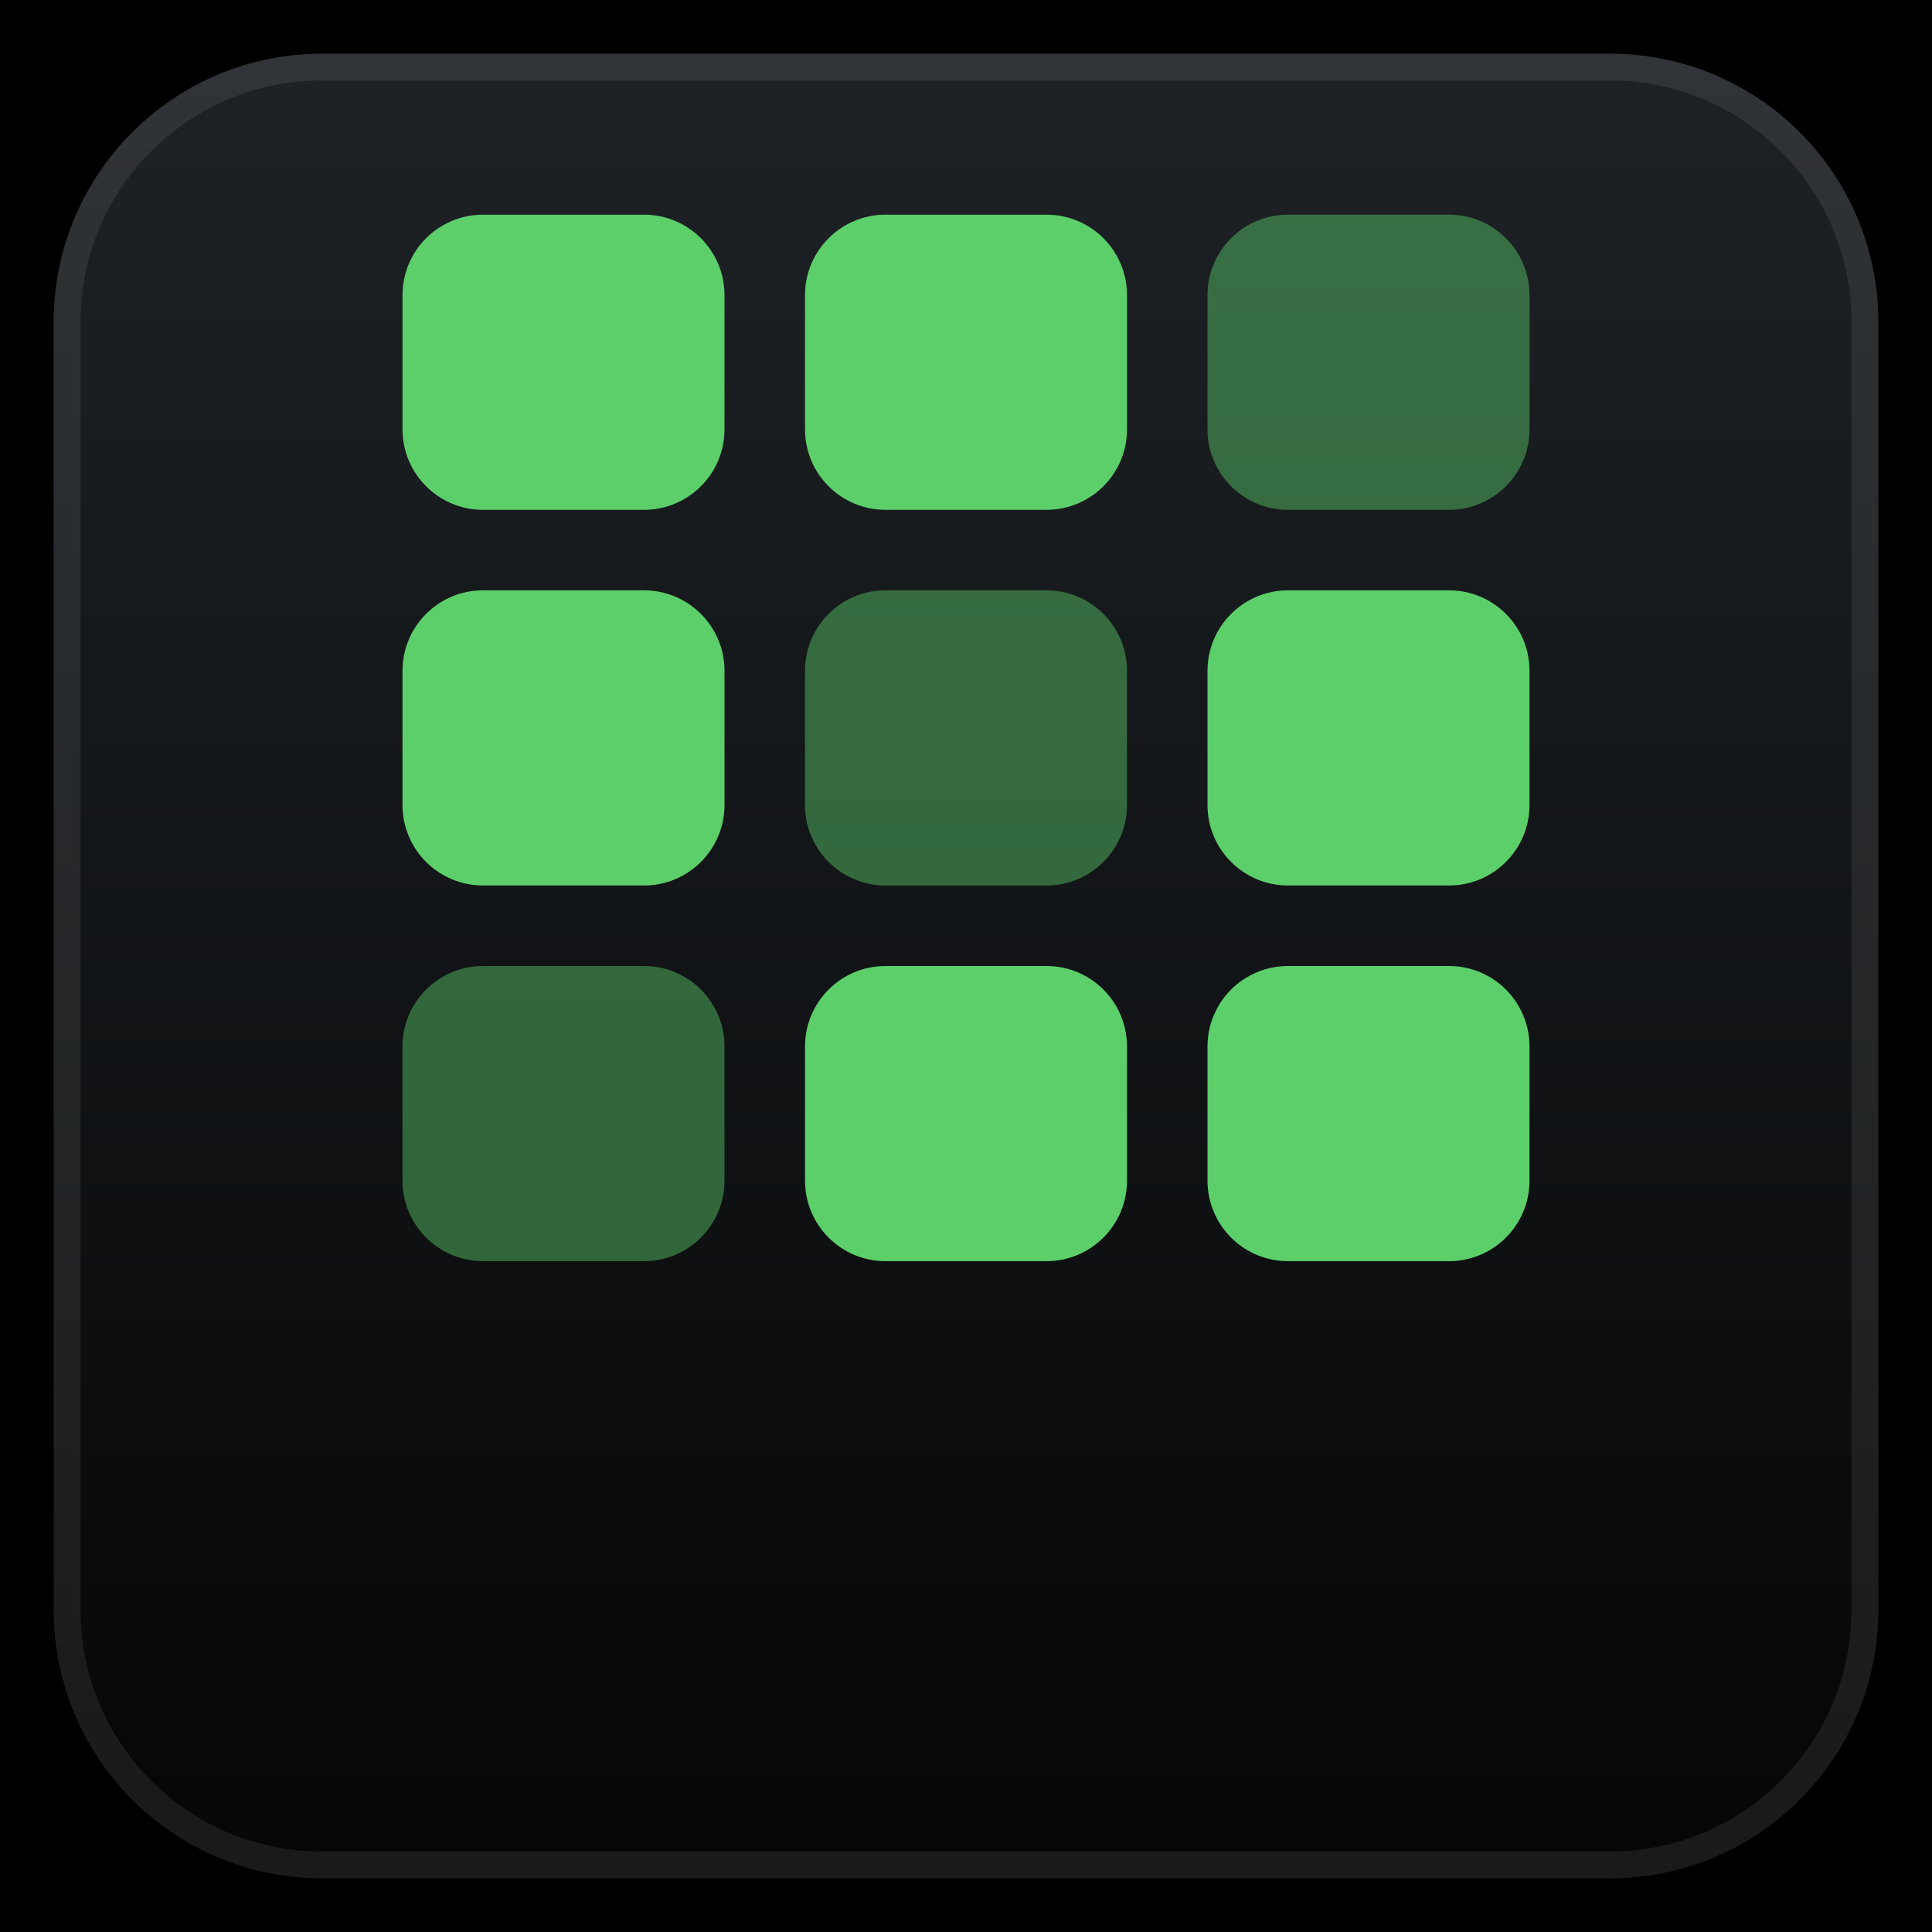
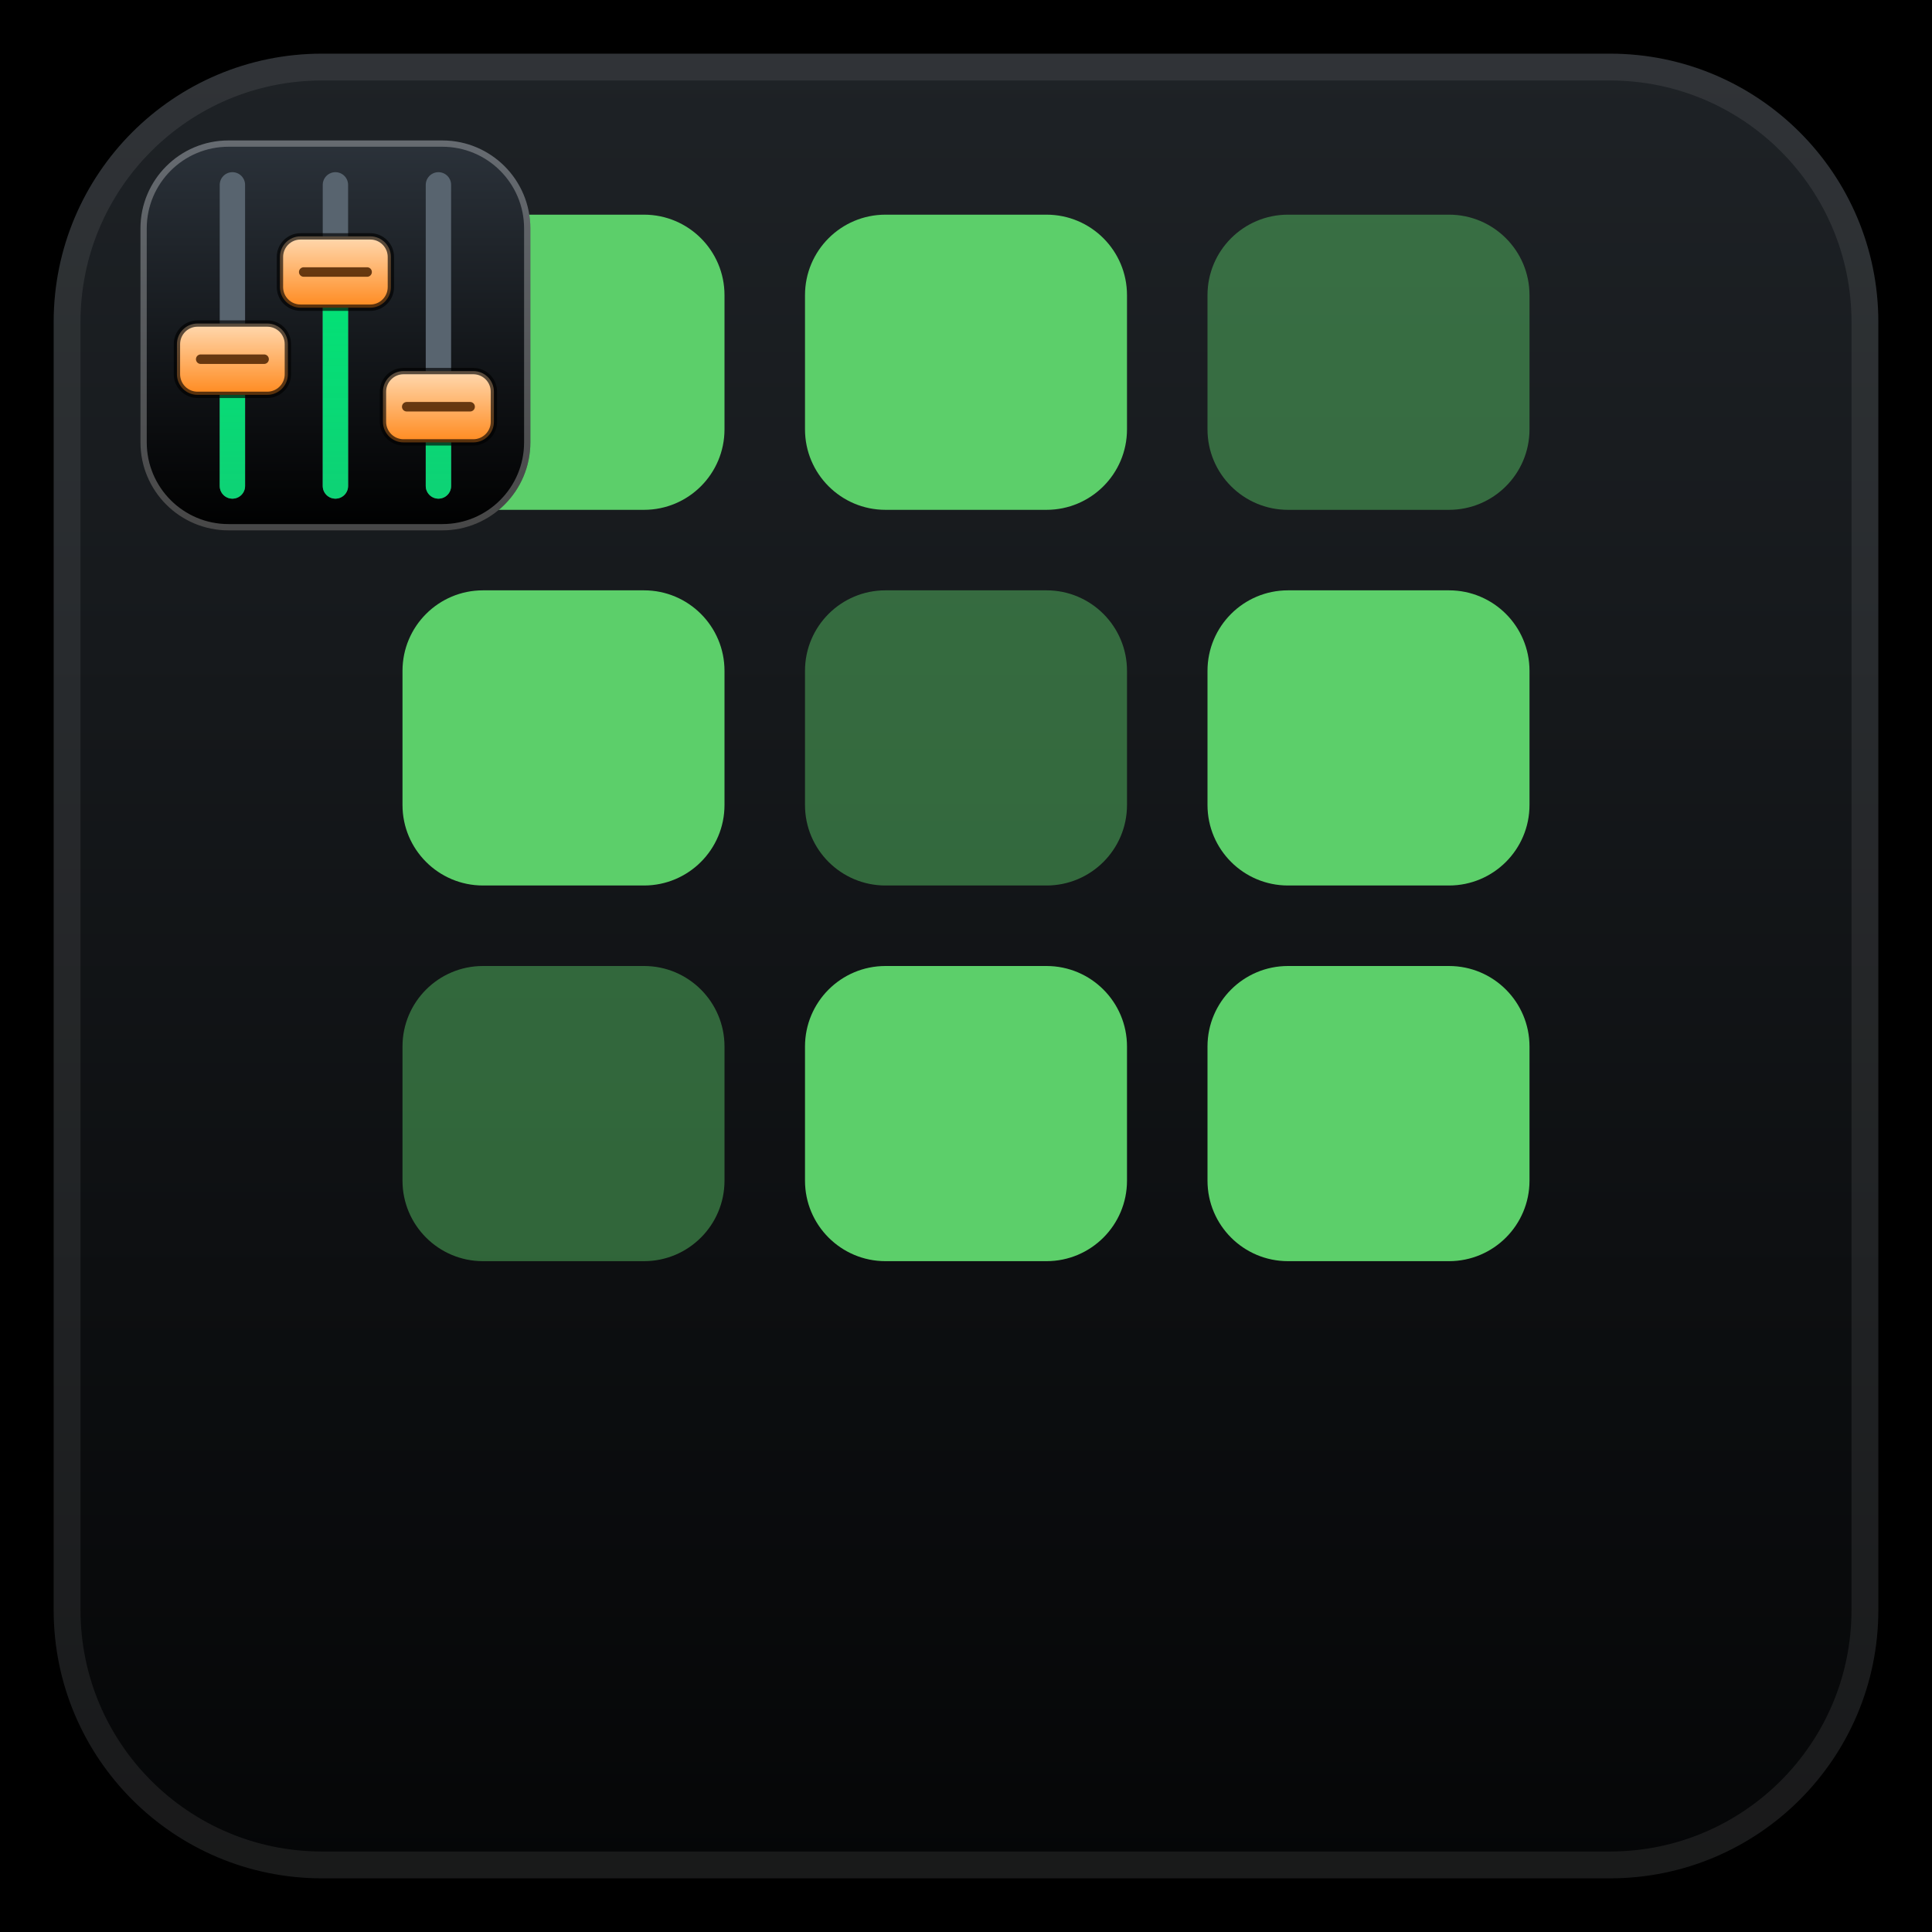
<svg xmlns="http://www.w3.org/2000/svg" viewBox="0 0 72 72" width="144" height="144">
  <defs>
    <linearGradient id="bg" x1="0" y1="0" x2="0" y2="1">
      <stop offset="0" stop-color="#1e2226" />
      <stop offset="1" stop-color="#050607" />
    </linearGradient>
    <linearGradient id="cap" x1="0" y1="0" x2="0" y2="1">
      <stop offset="0" stop-color="#ffc49f" />
      <stop offset="1" stop-color="#c65f27" />
    </linearGradient>
    <radialGradient id="glow" cx="0.5" cy="0.4" r="0.7">
      <stop offset="0" stop-color="#5ccf6a" stop-opacity="0.28" />
      <stop offset="1" stop-color="#5ccf6a" stop-opacity="0" />
    </radialGradient>
  </defs>
  <rect width="72" height="72" fill="#000" />
  <rect x="2" y="2" width="68" height="68" rx="10" fill="url(#bg)" />
  <rect x="2.5" y="2.5" width="67" height="67" rx="9.5" fill="none" stroke="#ffffff" stroke-opacity="0.08" />
  <rect x="15" y="8" width="12" height="11" rx="3" fill="#5ccf6a" opacity="1" />
  <rect x="30" y="8" width="12" height="11" rx="3" fill="#5ccf6a" opacity="1" />
  <rect x="45" y="8" width="12" height="11" rx="3" fill="#5ccf6a" opacity="0.45" />
  <rect x="15" y="22" width="12" height="11" rx="3" fill="#5ccf6a" opacity="1" />
  <rect x="30" y="22" width="12" height="11" rx="3" fill="#5ccf6a" opacity="0.45" />
  <rect x="45" y="22" width="12" height="11" rx="3" fill="#5ccf6a" opacity="1" />
  <rect x="15" y="36" width="12" height="11" rx="3" fill="#5ccf6a" opacity="0.45" />
  <rect x="30" y="36" width="12" height="11" rx="3" fill="#5ccf6a" opacity="1" />
  <rect x="45" y="36" width="12" height="11" rx="3" fill="#5ccf6a" opacity="1" />
+   <svg x="5" y="5" width="15" height="15" viewBox="0 0 64 64">
+     <defs>
+       <linearGradient id="lg-bg" x1="0" y1="0" x2="0" y2="1">
+         <stop offset="0" stop-color="#2b323a" />
+         <stop offset="1" stop-color="#000000" />
+       </linearGradient>
+       <linearGradient id="lg-cap" x1="0" y1="0" x2="0" y2="1">
+         <stop offset="0" stop-color="#ffd9b0" />
+         <stop offset="1" stop-color="#ff8a1f" />
+       </linearGradient>
+       <linearGradient id="lg-signal" gradientUnits="userSpaceOnUse" x1="0" y1="20" x2="0" y2="51">
+         <stop offset="0" stop-color="#00e676" />
+         <stop offset="1" stop-color="#00e676" stop-opacity="0.85" />
+       </linearGradient>
+     </defs>
+     <rect x="1" y="1" width="62" height="62" rx="14" fill="url(#lg-bg)" />
+     <rect x="1.5" y="1.5" width="61" height="61" rx="13.5" fill="none" stroke="#fff" stroke-opacity="0.28" />
+     <g transform="translate(32 32) scale(1.26) translate(-32 -32)">
+       <g stroke-width="3.2" stroke-linecap="round">
+         <line x1="19" y1="13" x2="19" y2="51" stroke="#58646f" />
+         <line x1="32" y1="13" x2="32" y2="51" stroke="#58646f" />
+         <line x1="45" y1="13" x2="45" y2="51" stroke="#58646f" />
+         <line x1="19" y1="35" x2="19" y2="51" stroke="url(#lg-signal)" />
+         <line x1="32" y1="24" x2="32" y2="51" stroke="url(#lg-signal)" />
+         <line x1="45" y1="41" x2="45" y2="51" stroke="url(#lg-signal)" />
+       </g>
+       <g fill="url(#lg-cap)" stroke="#000" stroke-opacity="0.65" stroke-width="0.8">
+         <rect x="12" y="30.5" width="14" height="9" rx="2.6" />
+         <rect x="25" y="19.5" width="14" height="9" rx="2.6" />
+         <rect x="38" y="36.5" width="14" height="9" rx="2.6" />
+       </g>
+       <g stroke="#4d2200" stroke-opacity="0.85" stroke-width="1.2" stroke-linecap="round">
+         <line x1="15" y1="35" x2="23" y2="35" />
+         <line x1="28" y1="24" x2="36" y2="24" />
+         <line x1="41" y1="41" x2="49" y2="41" />
+       </g>
+     </g>
+   </svg>
</svg>
